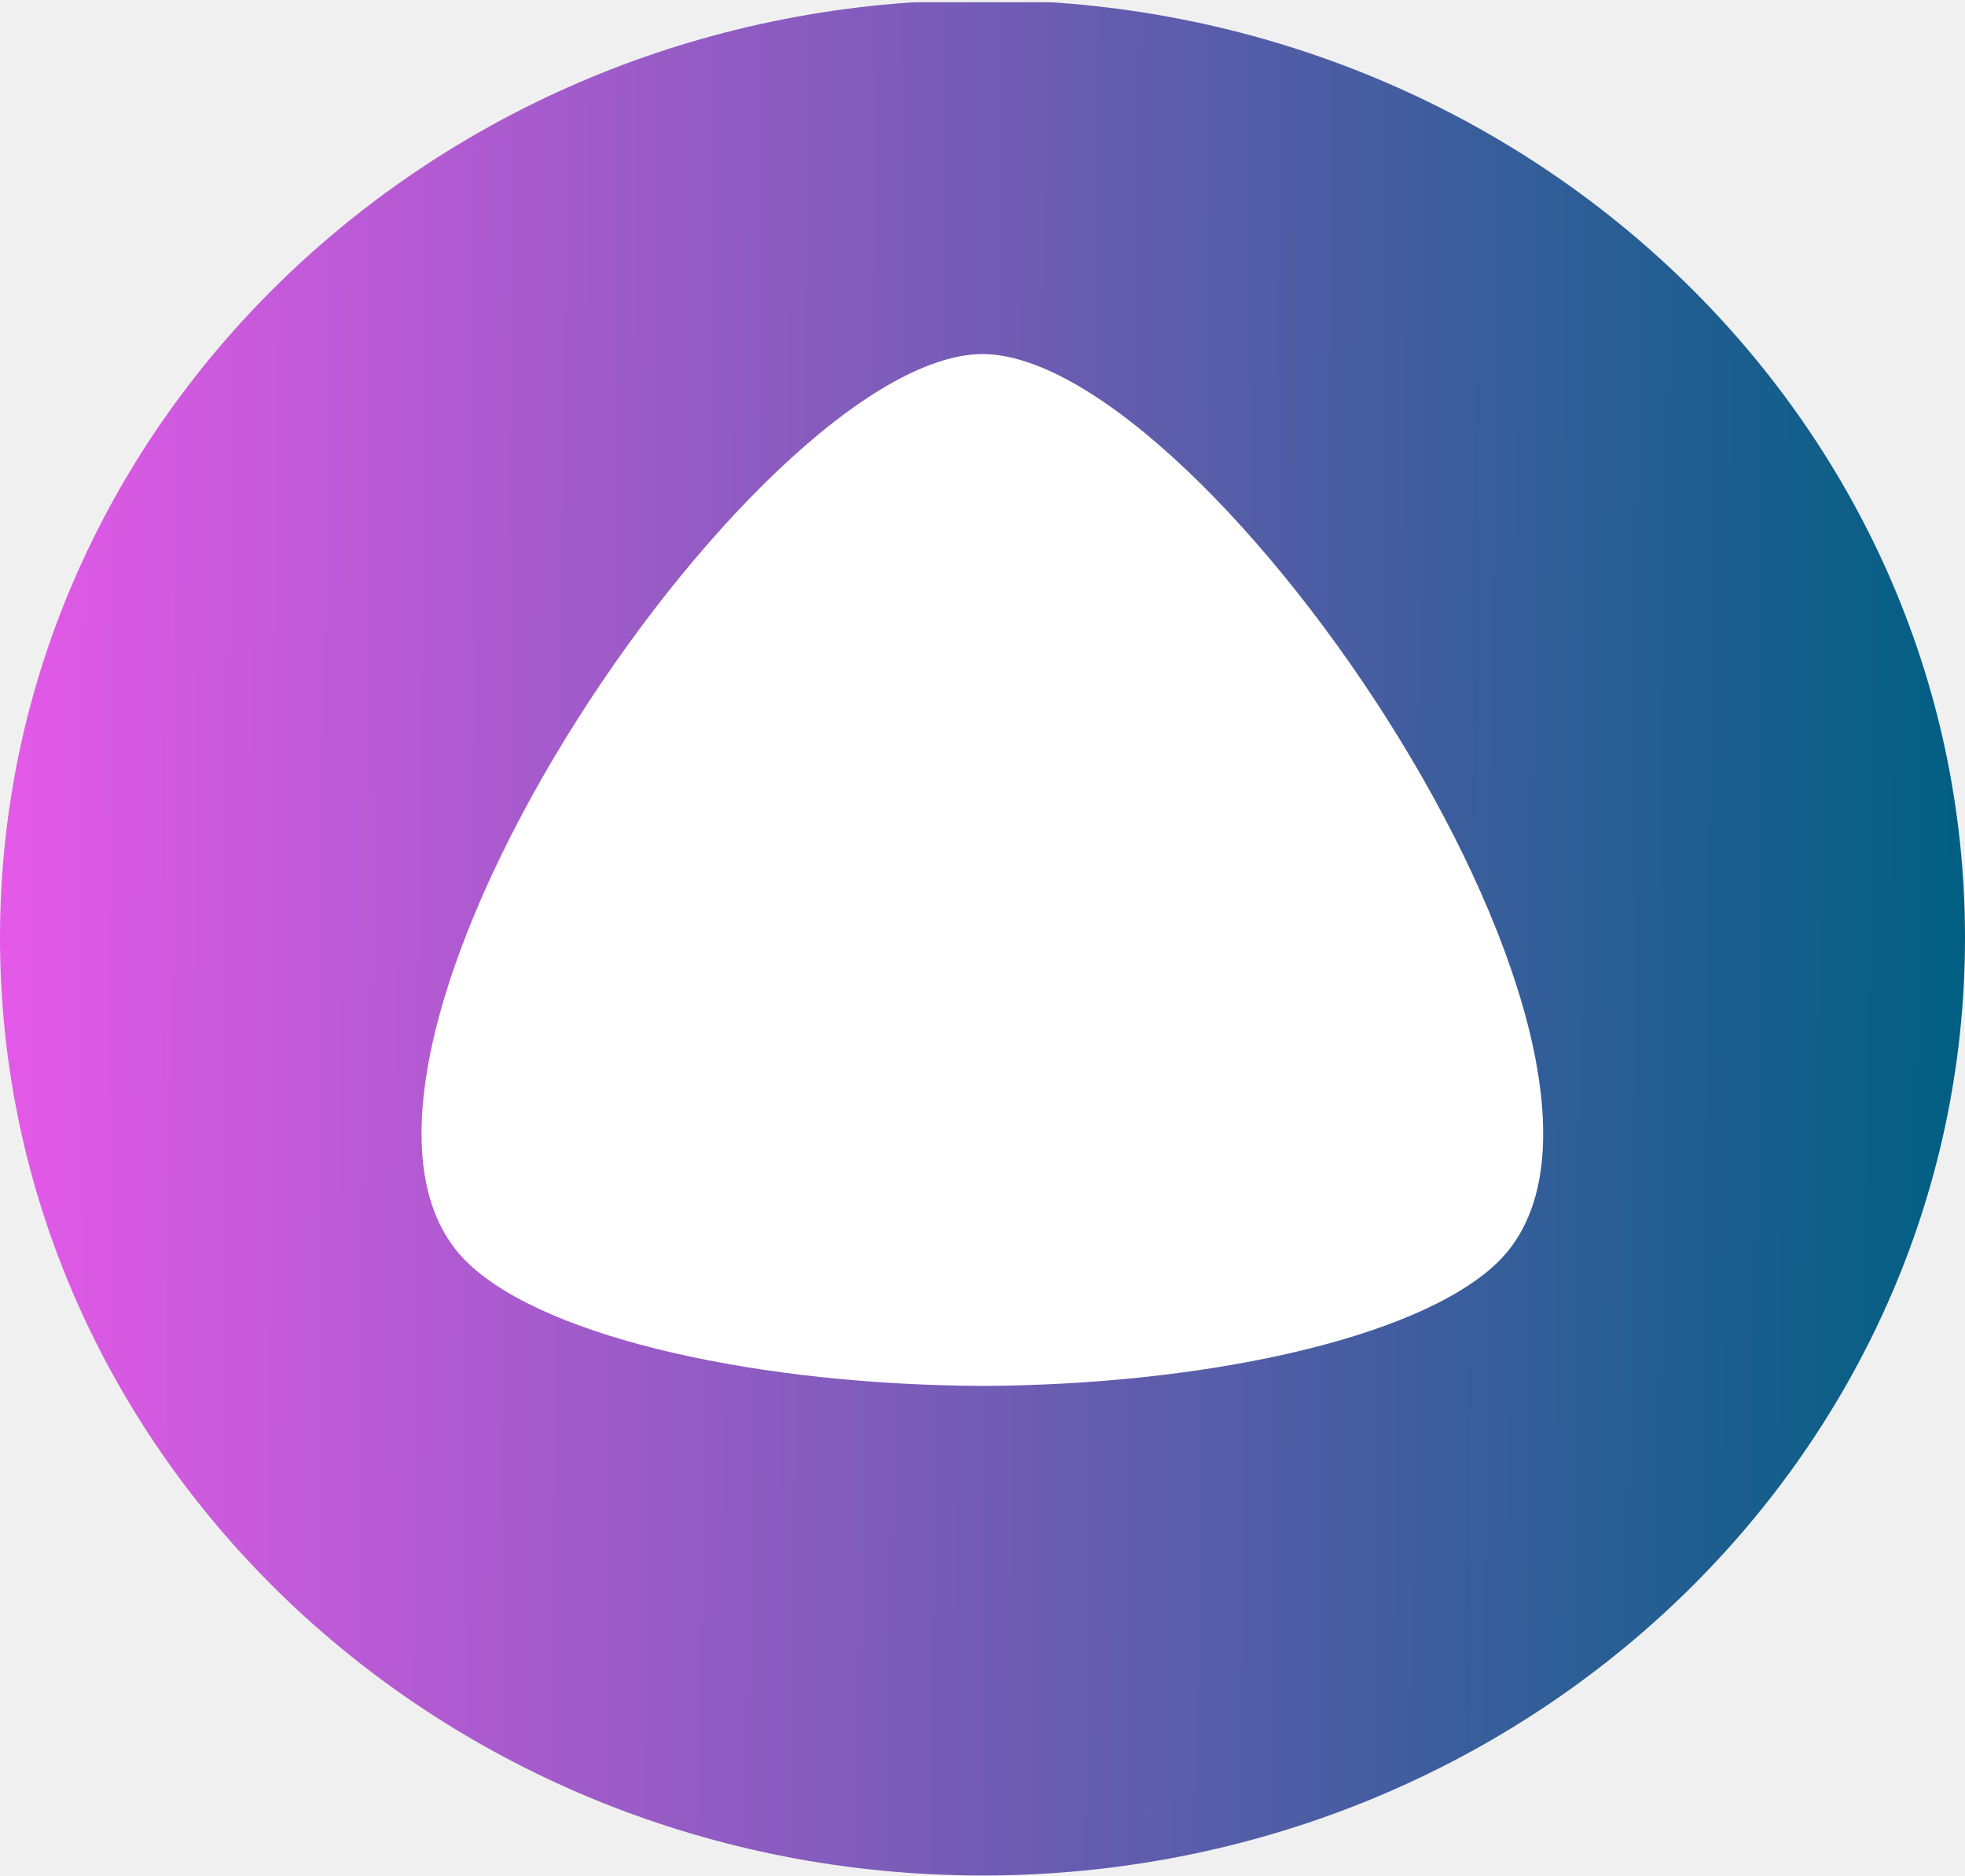
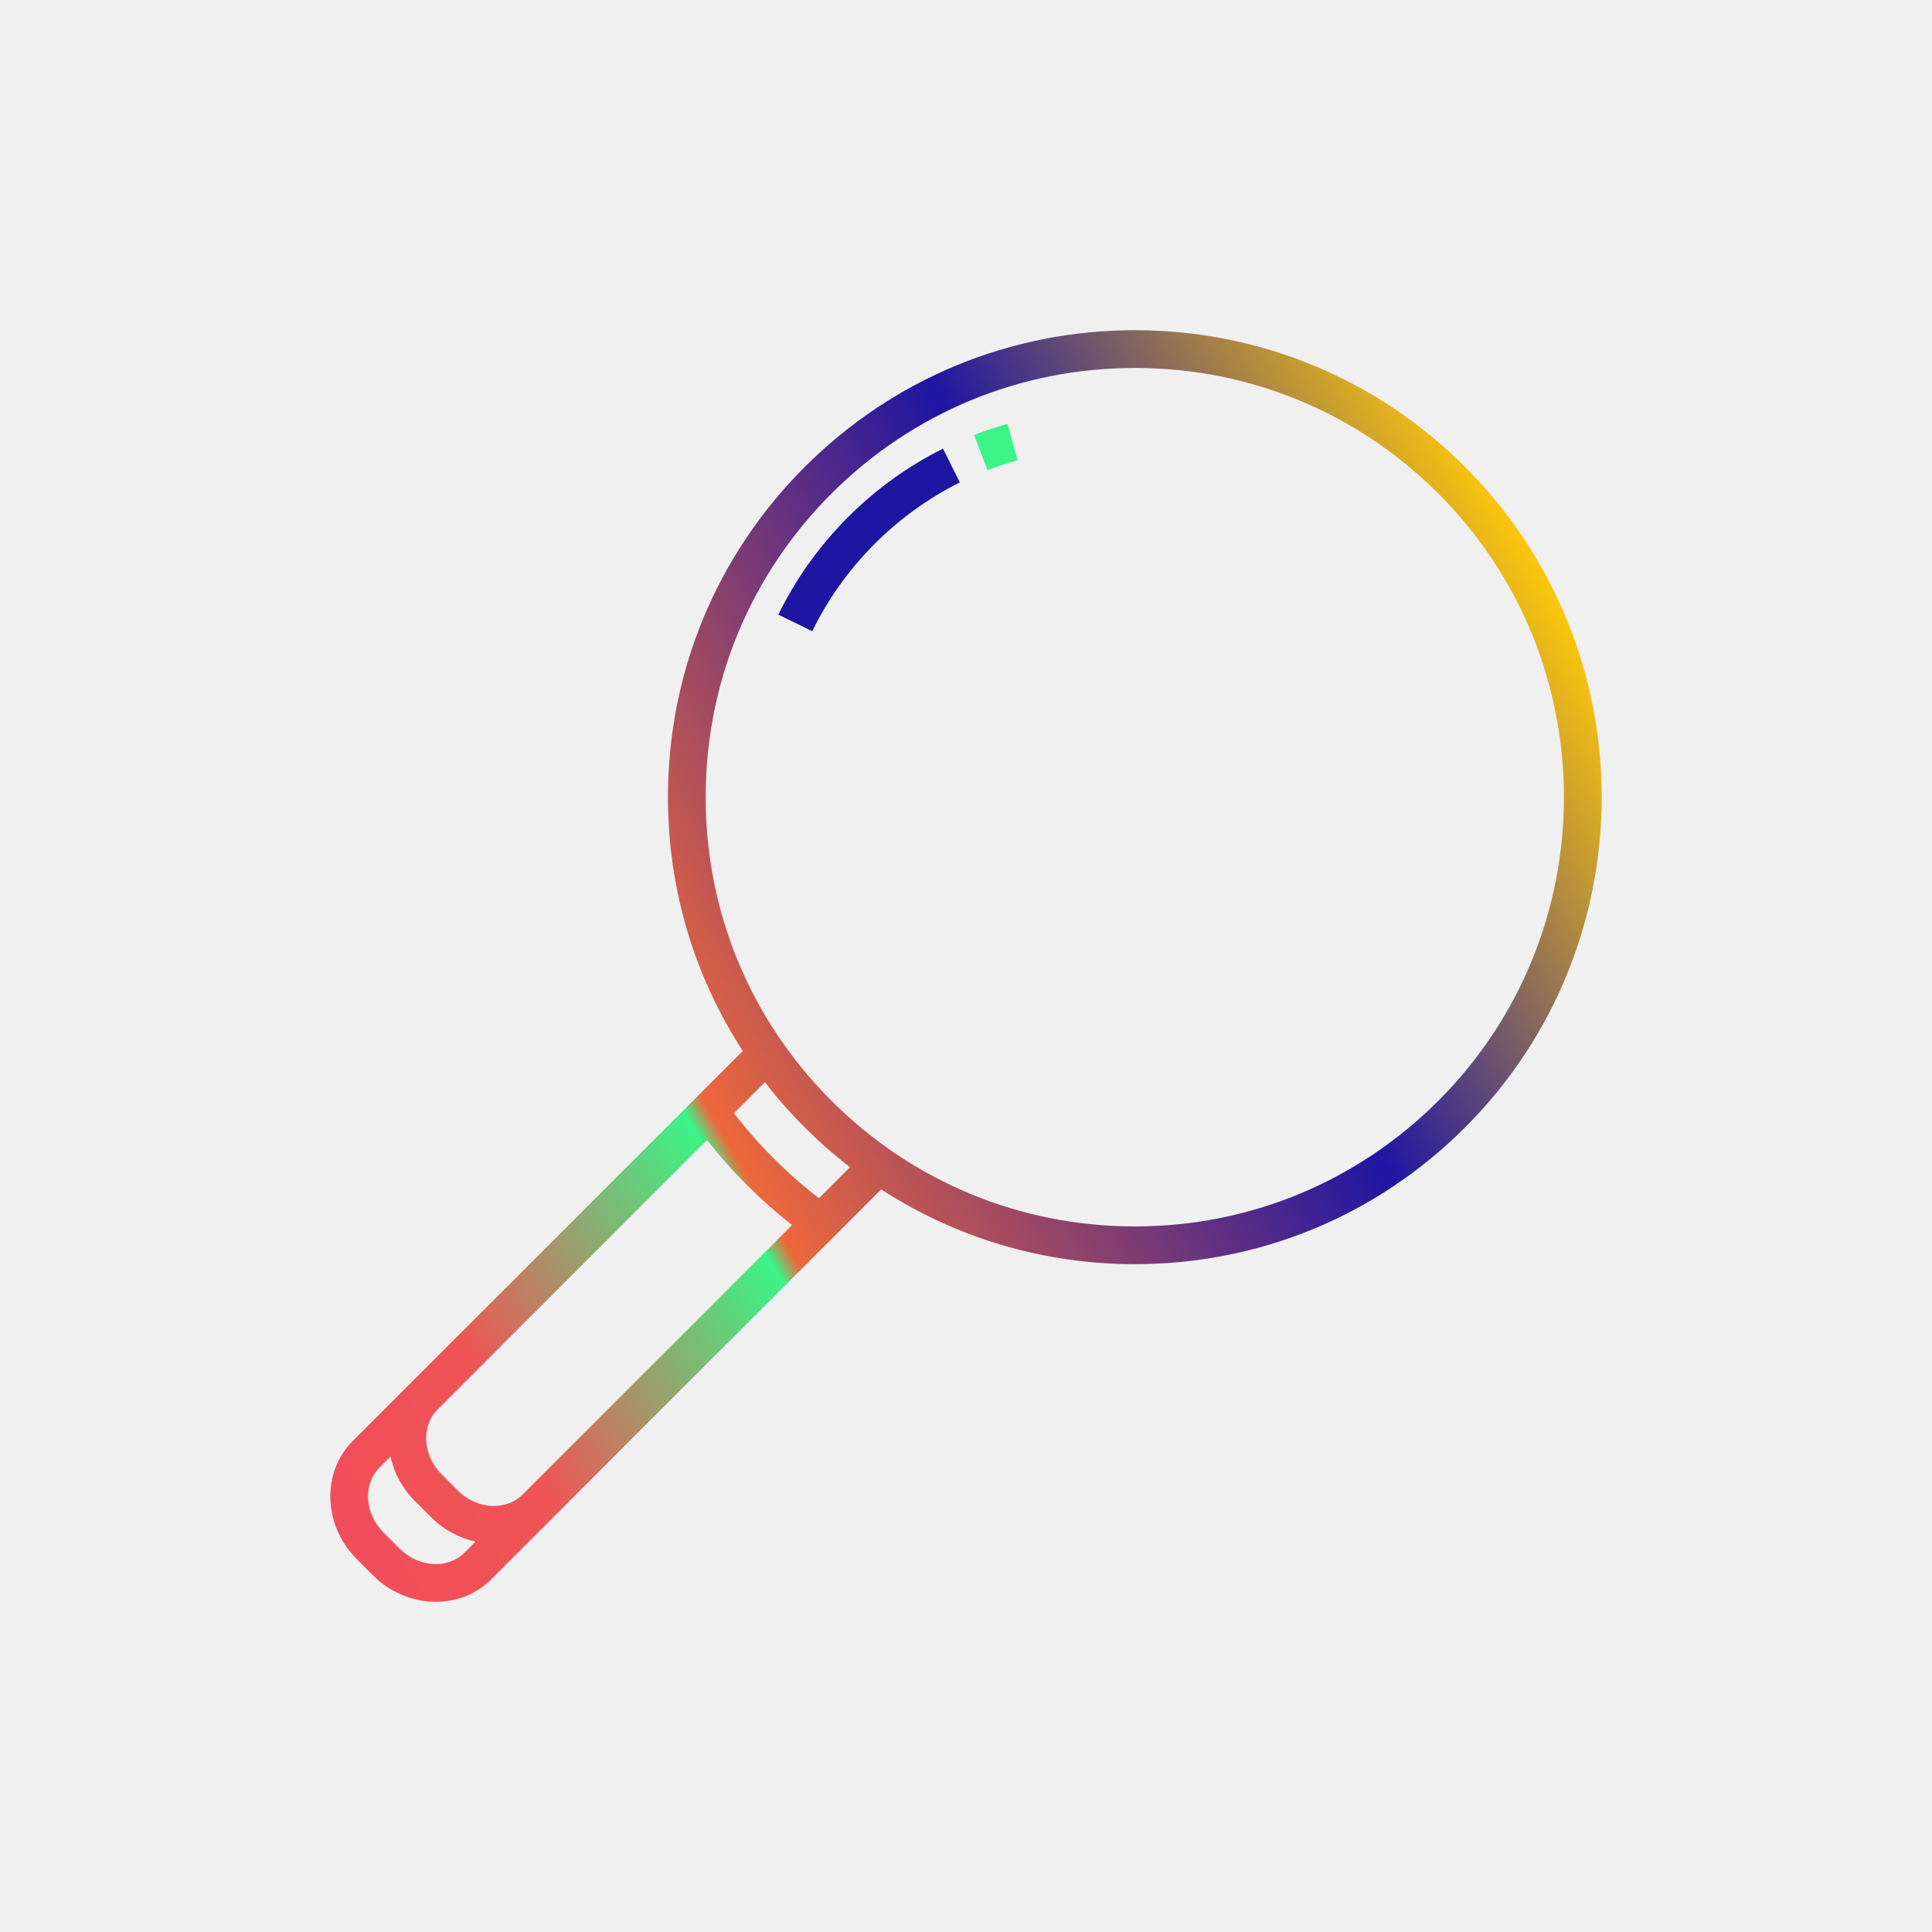
- <svg xmlns="http://www.w3.org/2000/svg" width="22" height="21" viewBox="0 0 22 21" fill="none">
-   <mask id="mask0_131_57" style="mask-type:alpha" maskUnits="userSpaceOnUse" x="0" y="0" width="22" height="21">
-     <path d="M11 21C17.075 21 22 16.299 22 10.5C22 4.701 17.075 0 11 0C4.925 0 0 4.701 0 10.5C0 16.299 4.925 21 11 21Z" fill="white" />
-   </mask>
-   <g mask="url(#mask0_131_57)">
-     <path d="M22 0.025H0V21.025H22V0.025Z" fill="url(#paint0_linear_131_57)" />
-     <path d="M5.249 14.152C6.149 15 8.55 15.508 11 15.518C13.447 15.508 15.848 15 16.749 14.152C18.988 12.047 13.545 3.977 11.001 3.964C8.452 3.977 3.007 12.047 5.249 14.152Z" fill="white" />
+ <svg xmlns="http://www.w3.org/2000/svg" width="20px" height="20px" viewBox="0 0 512 512" enable-background="new 0 0 512 512" id="search" version="1.1" xml:space="preserve">
+   <g id="search_1_">
+     <linearGradient gradientUnits="userSpaceOnUse" id="SVGID_1_" x1="57.947" x2="407.951" y1="351.453" y2="149.378">
+       <stop offset="0" stop-color="#F14D5C" />
+       <stop offset="0.131" stop-color="#F05454" />
+       <stop offset="0.335" stop-color="#3bf488" />
+       <stop offset="0.349" stop-color="#ED683C" />
+       <stop offset="0.714" stop-color="#1e15a3" />
+       <stop offset="1" stop-color="#FDC70C" />
+     </linearGradient>
+     <path d="M300.766,87.509c-33.056,0-64.133,12.873-87.507,36.246c-23.374,23.374-36.247,54.451-36.247,87.507   c0,24.234,6.927,47.4,19.83,67.252l-12.669,12.669c0,0.001-0.001,0.001-0.001,0.001l-90.664,90.665   c-8.353,8.354-7.88,22.418,1.055,31.353l4.261,4.262c4.669,4.668,10.736,7.028,16.658,7.028c5.417,0,10.713-1.976,14.703-5.966   l15.405-15.405l75.259-75.259l12.671-12.672c19.85,12.9,43.014,19.826,67.246,19.826c33.056,0,64.133-12.873,87.506-36.247   c48.252-48.251,48.252-126.762,0-175.014C364.898,100.382,333.821,87.509,300.766,87.509z M138.518,396.049   c-4.454,4.453-12.178,3.979-17.219-1.063l-4.261-4.262c-5.036-5.035-5.509-12.756-1.055-17.21l71.38-71.38   c3.284,4.164,6.834,8.16,10.601,11.926c3.766,3.766,7.764,7.318,11.935,10.607L138.518,396.049z M105.894,410.391l-4.261-4.26   c-5.036-5.036-5.509-12.757-1.055-17.211l2.902-2.902c0.936,4.27,3.101,8.393,6.486,11.779l4.261,4.26   c3.392,3.393,7.523,5.549,11.799,6.483l-2.914,2.914C118.658,415.908,110.934,415.432,105.894,410.391z M213.788,320.779   c0.002-0.003,0.005-0.006,0.007-0.008l0,0L213.788,320.779z M217.033,317.534c-4.201-3.248-8.229-6.775-11.998-10.544   c-3.771-3.771-7.295-7.797-10.537-11.99l8.214-8.214c3.233,4.181,6.749,8.185,10.547,11.982c3.8,3.8,7.806,7.317,11.989,10.552   L217.033,317.534z M381.201,291.697c-21.485,21.485-50.052,33.318-80.436,33.318c-30.385,0-58.951-11.833-80.436-33.318   c-21.485-21.484-33.318-50.051-33.318-80.436s11.833-58.95,33.318-80.436c21.485-21.485,50.051-33.317,80.436-33.317   c30.384,0,58.95,11.832,80.436,33.317C425.553,175.179,425.553,247.346,381.201,291.697z" fill="url(#SVGID_1_)" />
+     <path d="M258.117,115.27l3.604,9.328c2.592-1.001,5.267-1.887,7.949-2.632l-2.676-9.636   C263.998,113.162,261.012,114.151,258.117,115.27z" fill="#3bf488ff" />
+     <path d="M206.264,162.886l8.985,4.389c8.299-16.992,22.191-30.997,39.118-39.433l-4.46-8.95   C231.022,128.304,215.523,143.928,206.264,162.886z" fill="#1e15a3ff" />
  </g>
-   <defs>
-     <linearGradient id="paint0_linear_131_57" x1="0" y1="13.36" x2="21.999" y2="13.536" gradientUnits="userSpaceOnUse">
-       <stop stop-color="#E459E8" />
-       <stop offset="1" stop-color="#005F82" />
-     </linearGradient>
-   </defs>
</svg>
